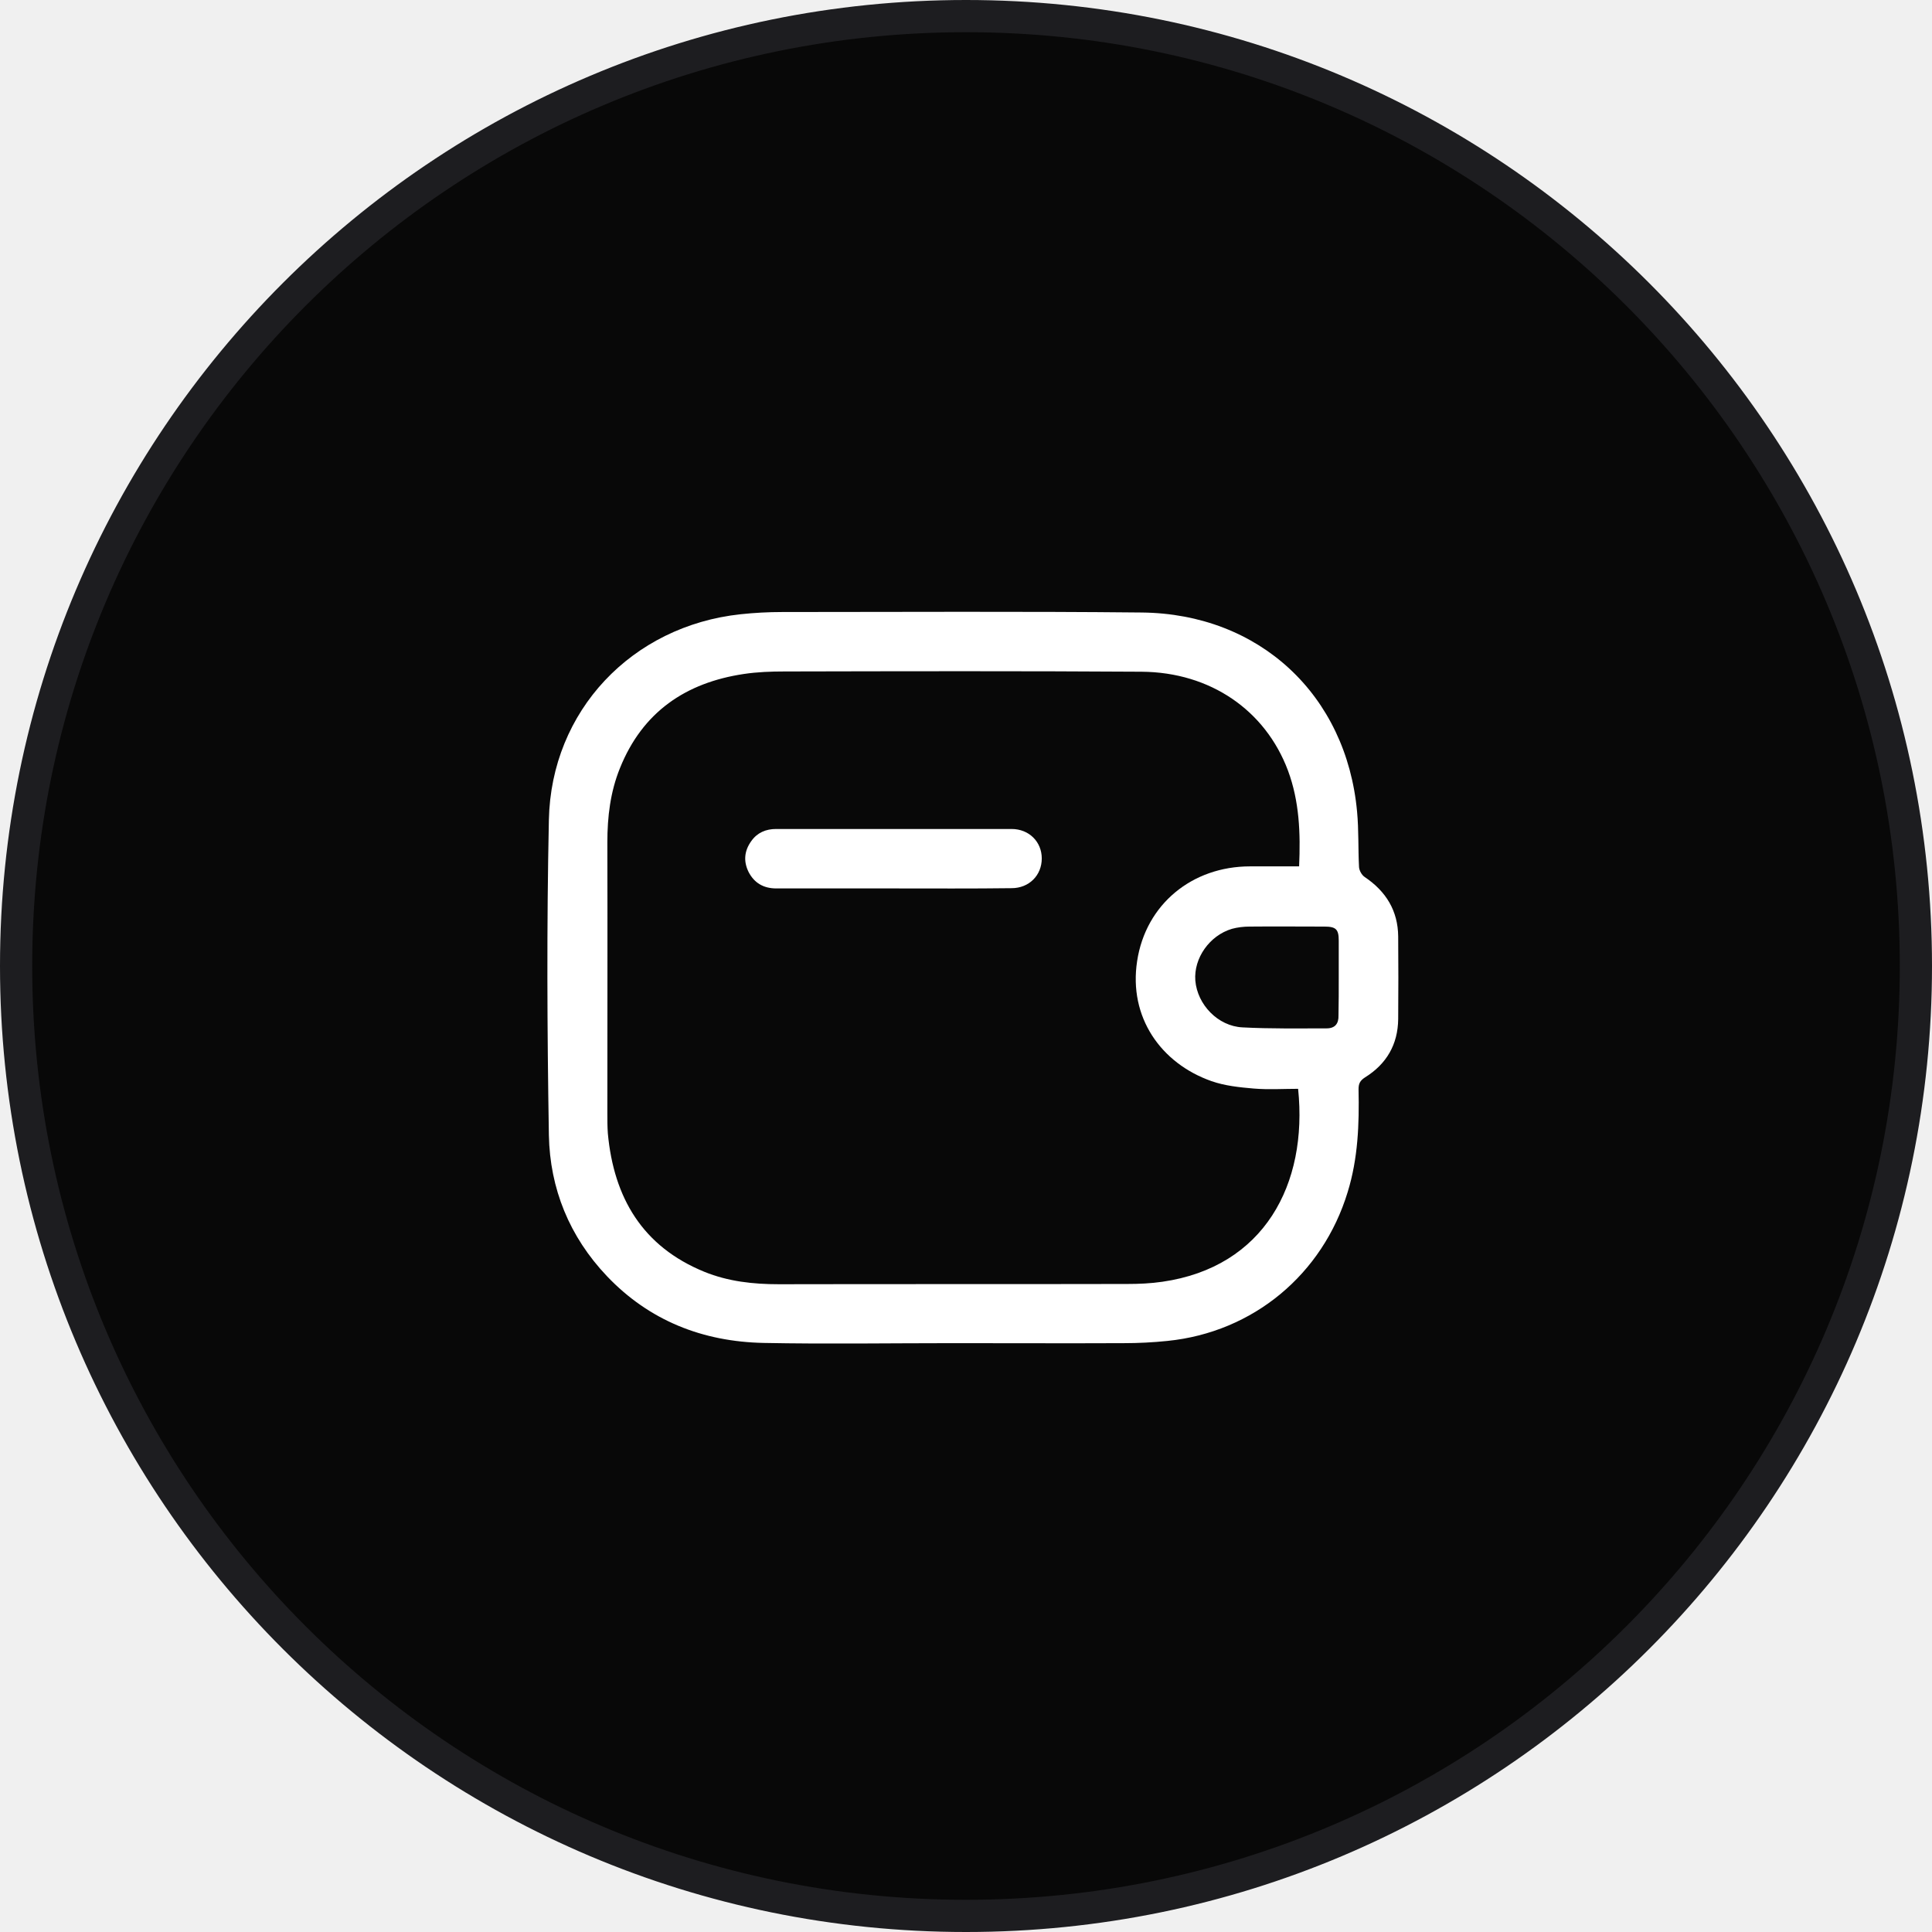
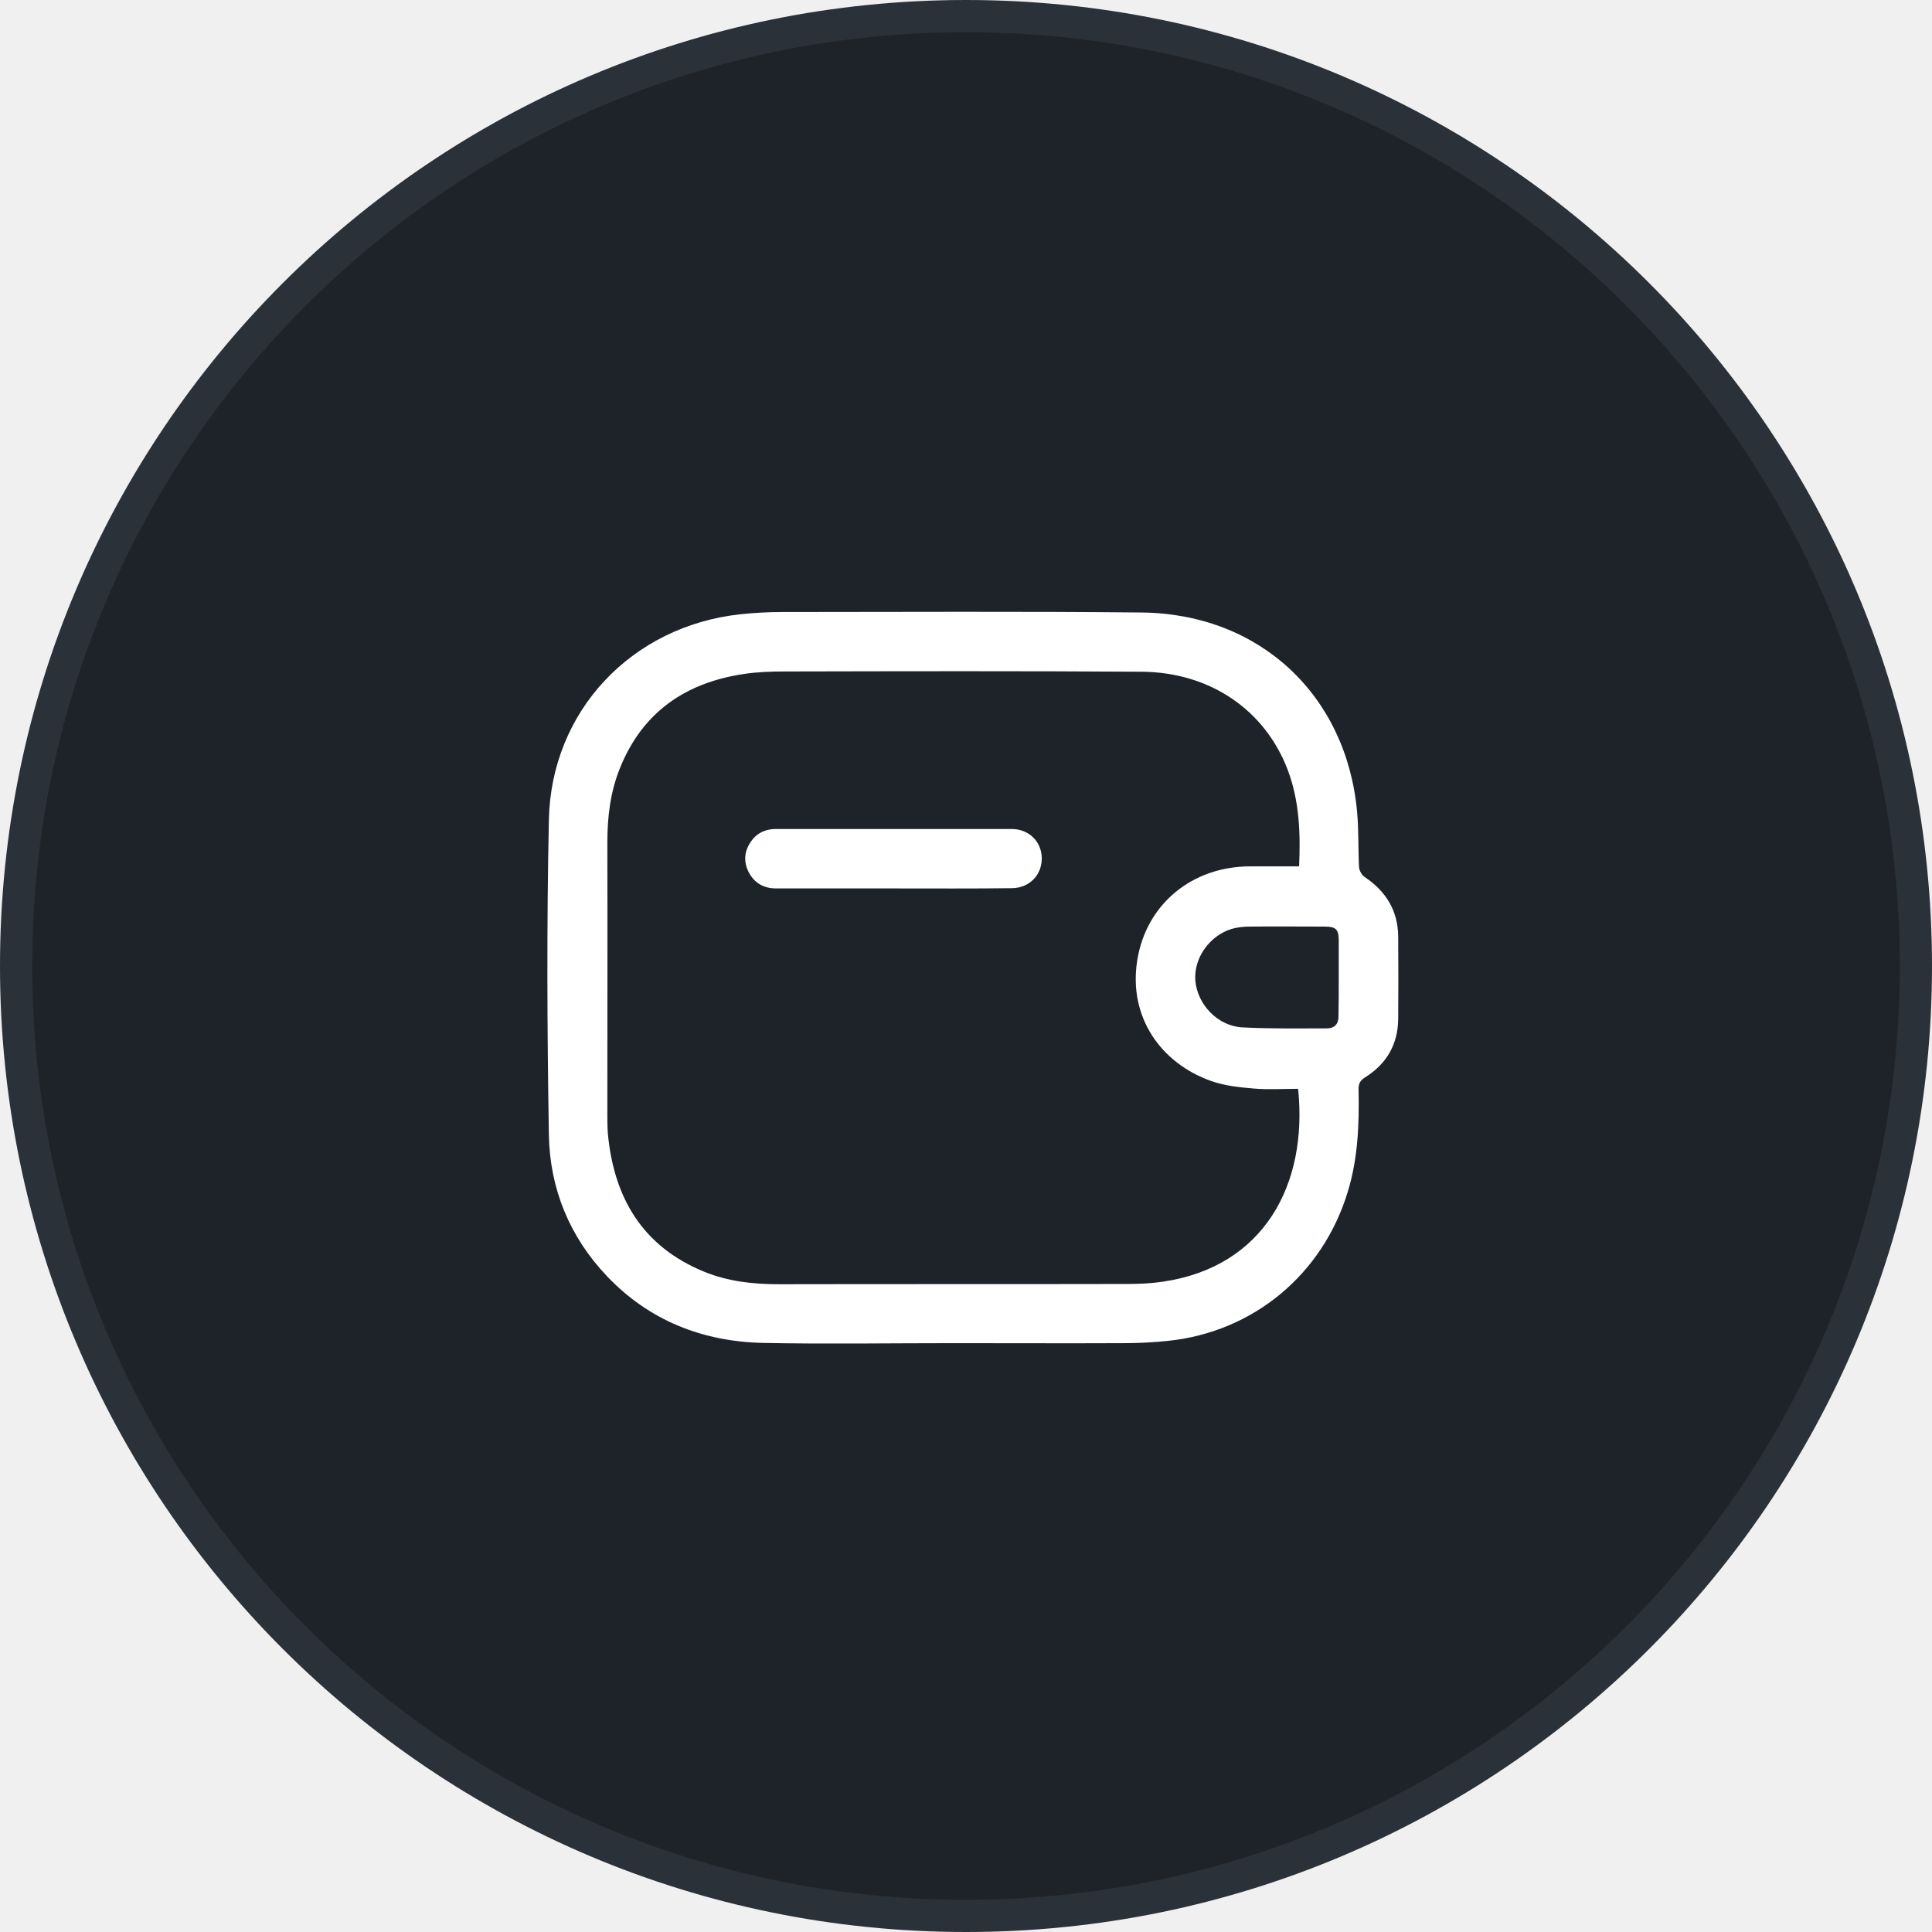
<svg xmlns="http://www.w3.org/2000/svg" width="60" height="60" viewBox="0 0 60 60" fill="none">
-   <rect x="59.5" y="0.5" width="59" height="59" rx="29.5" transform="rotate(90 59.5 0.500015)" fill="#080808" stroke="#1D1D20" />
+   <rect x="59.5" y="0.5" width="59" height="59" rx="29.5" transform="rotate(90 59.5 0.500015)" fill="#1E2329" stroke="#2B3139" />
  <path d="M29.584 41.713C27.63 41.713 25.669 41.744 23.715 41.706C21.831 41.667 20.169 41.021 18.846 39.629C17.685 38.406 17.077 36.914 17.046 35.252C16.992 31.991 16.977 28.722 17.046 25.46C17.116 22.076 19.623 19.438 23 19.076C23.431 19.03 23.861 19.007 24.292 19.007C28.015 19.007 31.738 18.984 35.461 19.022C39.114 19.061 41.814 21.584 42.145 25.206C42.199 25.776 42.176 26.36 42.206 26.93C42.214 27.037 42.291 27.176 42.383 27.237C43.045 27.683 43.414 28.283 43.422 29.083C43.429 29.937 43.429 30.791 43.422 31.645C43.414 32.437 43.06 33.044 42.391 33.46C42.237 33.56 42.191 33.652 42.191 33.829C42.214 34.906 42.176 35.975 41.853 37.021C41.076 39.575 38.922 41.375 36.253 41.644C35.807 41.69 35.353 41.713 34.907 41.713C33.13 41.721 31.353 41.713 29.584 41.713ZM40.345 26.906C40.391 25.868 40.353 24.884 39.999 23.93C39.299 22.061 37.591 20.876 35.453 20.861C31.761 20.837 28.061 20.845 24.369 20.853C23.946 20.853 23.523 20.868 23.108 20.93C21.292 21.199 19.954 22.114 19.254 23.853C18.954 24.591 18.862 25.368 18.862 26.16C18.869 28.96 18.862 31.768 18.862 34.568C18.862 34.775 18.862 34.991 18.877 35.198C19.062 37.198 19.954 38.714 21.877 39.498C22.615 39.798 23.392 39.883 24.184 39.883C27.792 39.875 31.399 39.883 35.007 39.875C35.368 39.875 35.738 39.859 36.099 39.806C39.253 39.352 40.622 36.783 40.314 33.814C39.86 33.814 39.399 33.844 38.937 33.806C38.491 33.768 38.038 33.721 37.622 33.575C36.053 33.022 35.045 31.591 35.315 29.845C35.584 28.083 37.022 26.906 38.822 26.906C39.314 26.906 39.814 26.906 40.345 26.906ZM41.576 30.36C41.576 29.976 41.576 29.591 41.576 29.214C41.576 28.86 41.491 28.776 41.13 28.776C40.353 28.776 39.576 28.768 38.799 28.776C38.622 28.776 38.43 28.799 38.261 28.845C37.561 29.052 37.068 29.76 37.122 30.452C37.184 31.198 37.822 31.868 38.584 31.906C39.453 31.952 40.322 31.937 41.199 31.937C41.46 31.937 41.576 31.791 41.568 31.537C41.576 31.152 41.576 30.752 41.576 30.36Z" fill="white" />
  <path d="M27.738 27.591C26.53 27.591 25.323 27.591 24.107 27.591C23.715 27.591 23.423 27.422 23.246 27.076C23.084 26.745 23.115 26.422 23.331 26.122C23.515 25.86 23.784 25.745 24.1 25.745C26.538 25.745 28.976 25.745 31.415 25.745C31.961 25.745 32.353 26.145 32.353 26.66C32.353 27.183 31.961 27.583 31.415 27.583C30.199 27.599 28.969 27.591 27.738 27.591Z" fill="white" />
</svg>
